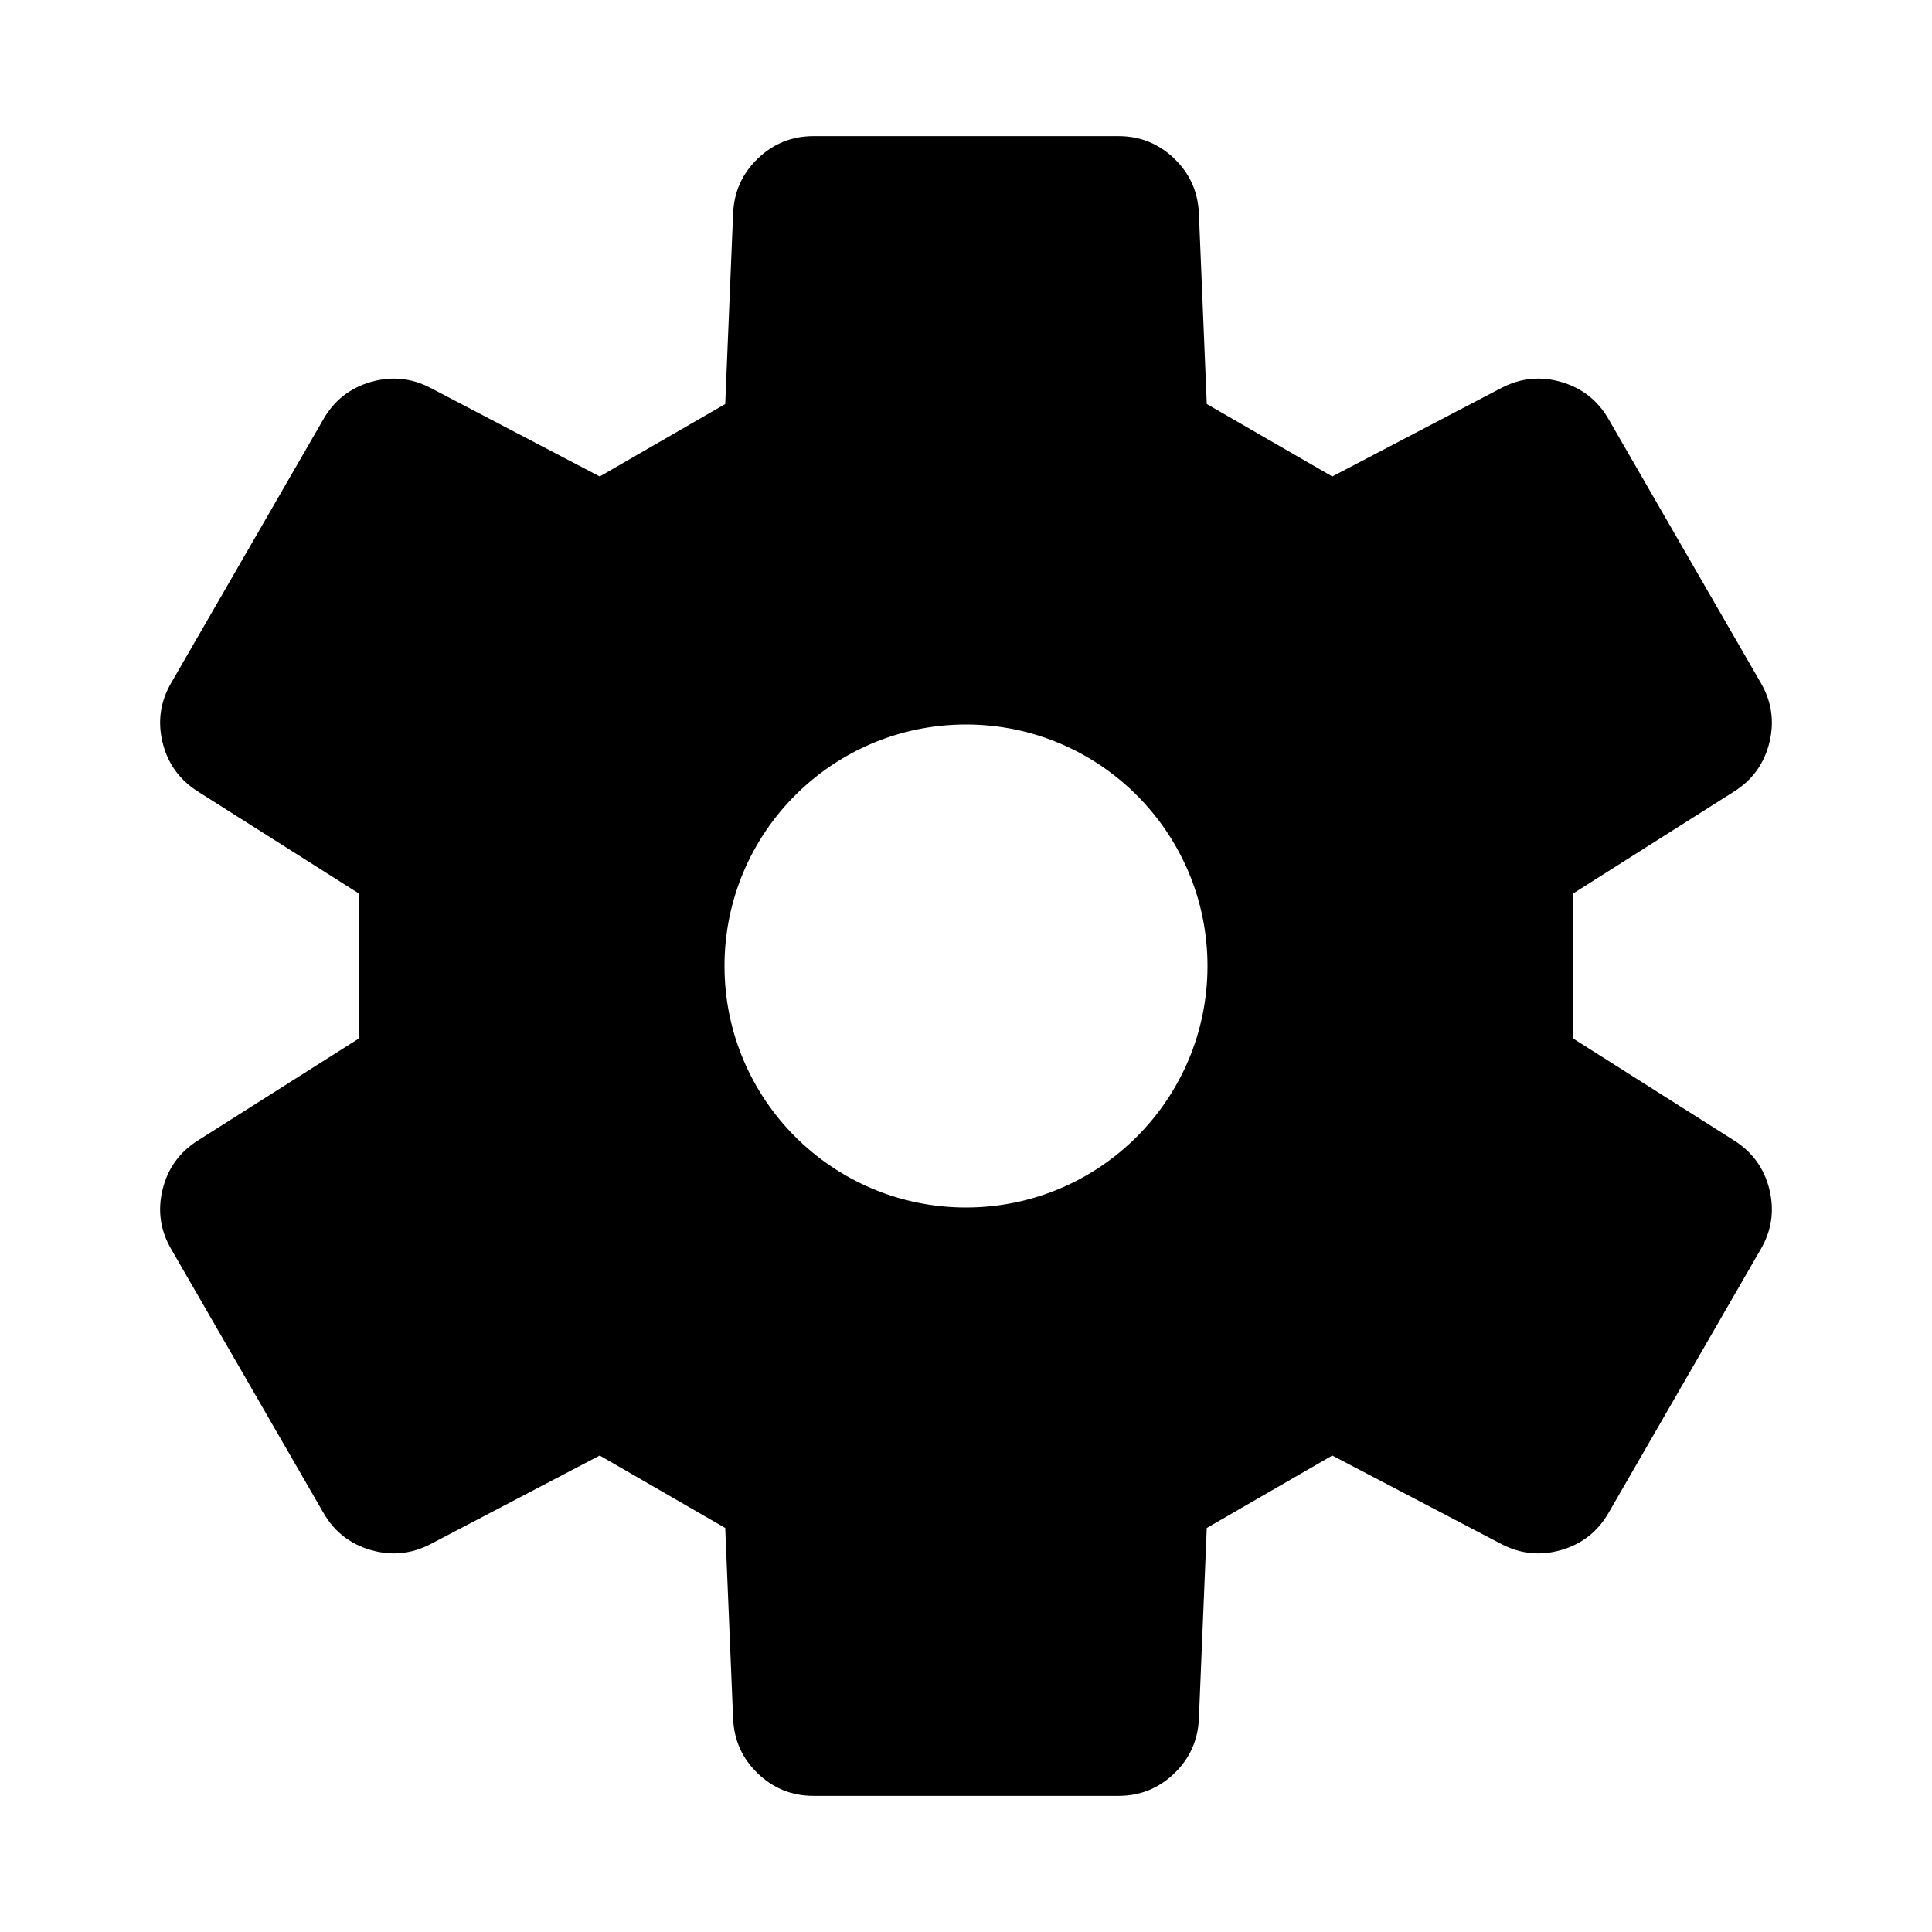
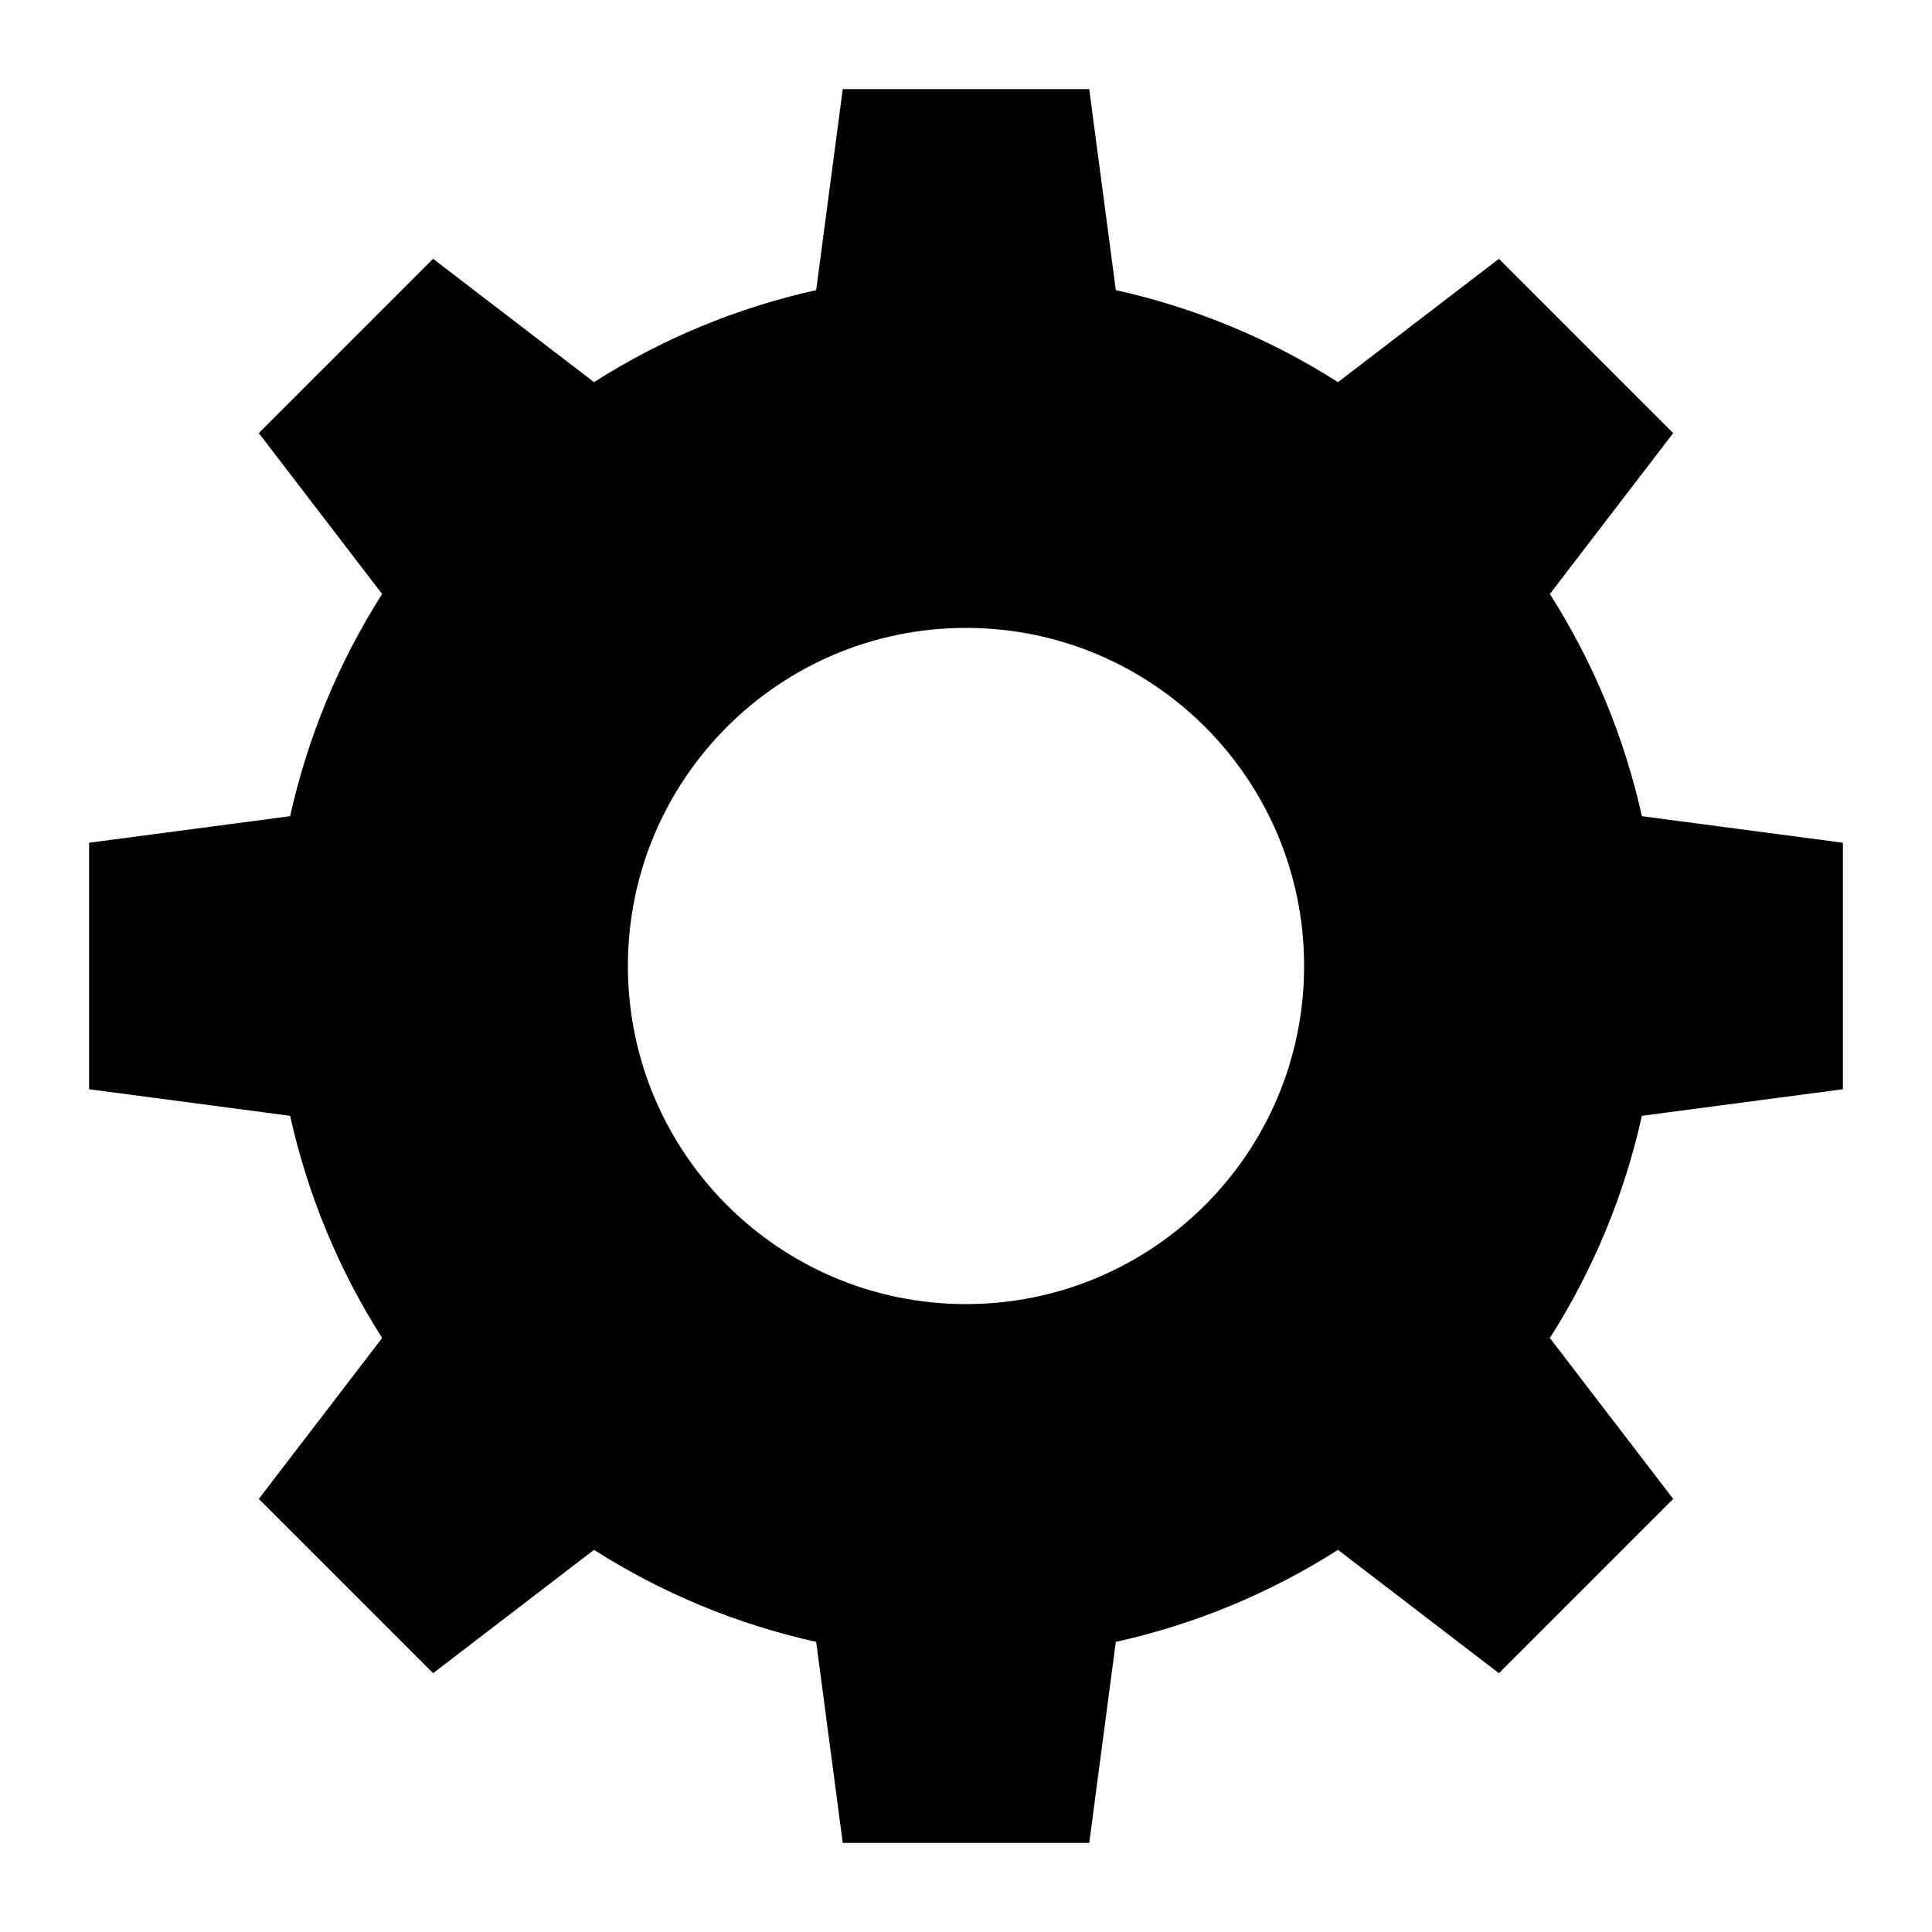
<svg xmlns="http://www.w3.org/2000/svg" viewBox="0 0 24 24" fill="currentColor">
-   <path fill-rule="evenodd" d="M9.009,5.019 L9.107,2.65 Q9.124,2.248 9.414,1.969 Q9.704,1.691 10.106,1.691 L13.894,1.691 Q14.296,1.691 14.586,1.969 Q14.876,2.248 14.893,2.65 L14.991,5.019 L16.55,5.919 L18.651,4.819 Q19.008,4.633 19.394,4.745 Q19.78,4.857 19.981,5.205 L21.875,8.486 Q22.076,8.834 21.98,9.225 Q21.884,9.615 21.544,9.831 L19.541,11.1 L19.541,12.9 L21.544,14.169 Q21.884,14.385 21.98,14.775 Q22.076,15.166 21.875,15.514 L19.981,18.795 Q19.78,19.143 19.394,19.255 Q19.008,19.367 18.651,19.181 L16.55,18.081 L14.991,18.981 L14.893,21.35 Q14.876,21.752 14.586,22.031 Q14.296,22.309 13.894,22.309 L10.106,22.309 Q9.704,22.309 9.414,22.031 Q9.124,21.752 9.107,21.35 L9.009,18.981 L7.45,18.081 L5.349,19.181 Q4.992,19.367 4.606,19.255 Q4.22,19.143 4.019,18.795 L2.125,15.514 Q1.924,15.166 2.02,14.775 Q2.116,14.385 2.456,14.169 L4.459,12.9 L4.459,11.1 L2.456,9.831 Q2.116,9.615 2.02,9.225 Q1.924,8.834 2.125,8.486 L4.019,5.205 Q4.22,4.857 4.606,4.745 Q4.992,4.633 5.349,4.819 L7.45,5.919 ZM12 9A3 3 0 1 0 12 15A3 3 0 1 0 12 9Z" />
+   <path fill-rule="evenodd" d="M10.139,3.604 L10.469,1.107 L13.531,1.107 L13.861,3.604 A8.6,8.6 0 0 1 16.621,4.747 L18.62,3.215 L20.785,5.38 L19.253,7.379 A8.6,8.6 0 0 1 20.396,10.139 L22.893,10.469 L22.893,13.531 L20.396,13.861 A8.6,8.6 0 0 1 19.253,16.621 L20.785,18.62 L18.62,20.785 L16.621,19.253 A8.6,8.6 0 0 1 13.861,20.396 L13.531,22.893 L10.469,22.893 L10.139,20.396 A8.6,8.6 0 0 1 7.379,19.253 L5.38,20.785 L3.215,18.62 L4.747,16.621 A8.6,8.6 0 0 1 3.604,13.861 L1.107,13.531 L1.107,10.469 L3.604,10.139 A8.6,8.6 0 0 1 4.747,7.379 L3.215,5.38 L5.38,3.215 L7.379,4.747 A8.6,8.6 0 0 1 10.139,3.604 ZM12 7.8A4.2 4.2 0 1 0 12 16.2A4.2 4.2 0 1 0 12 7.8Z" />
</svg>
